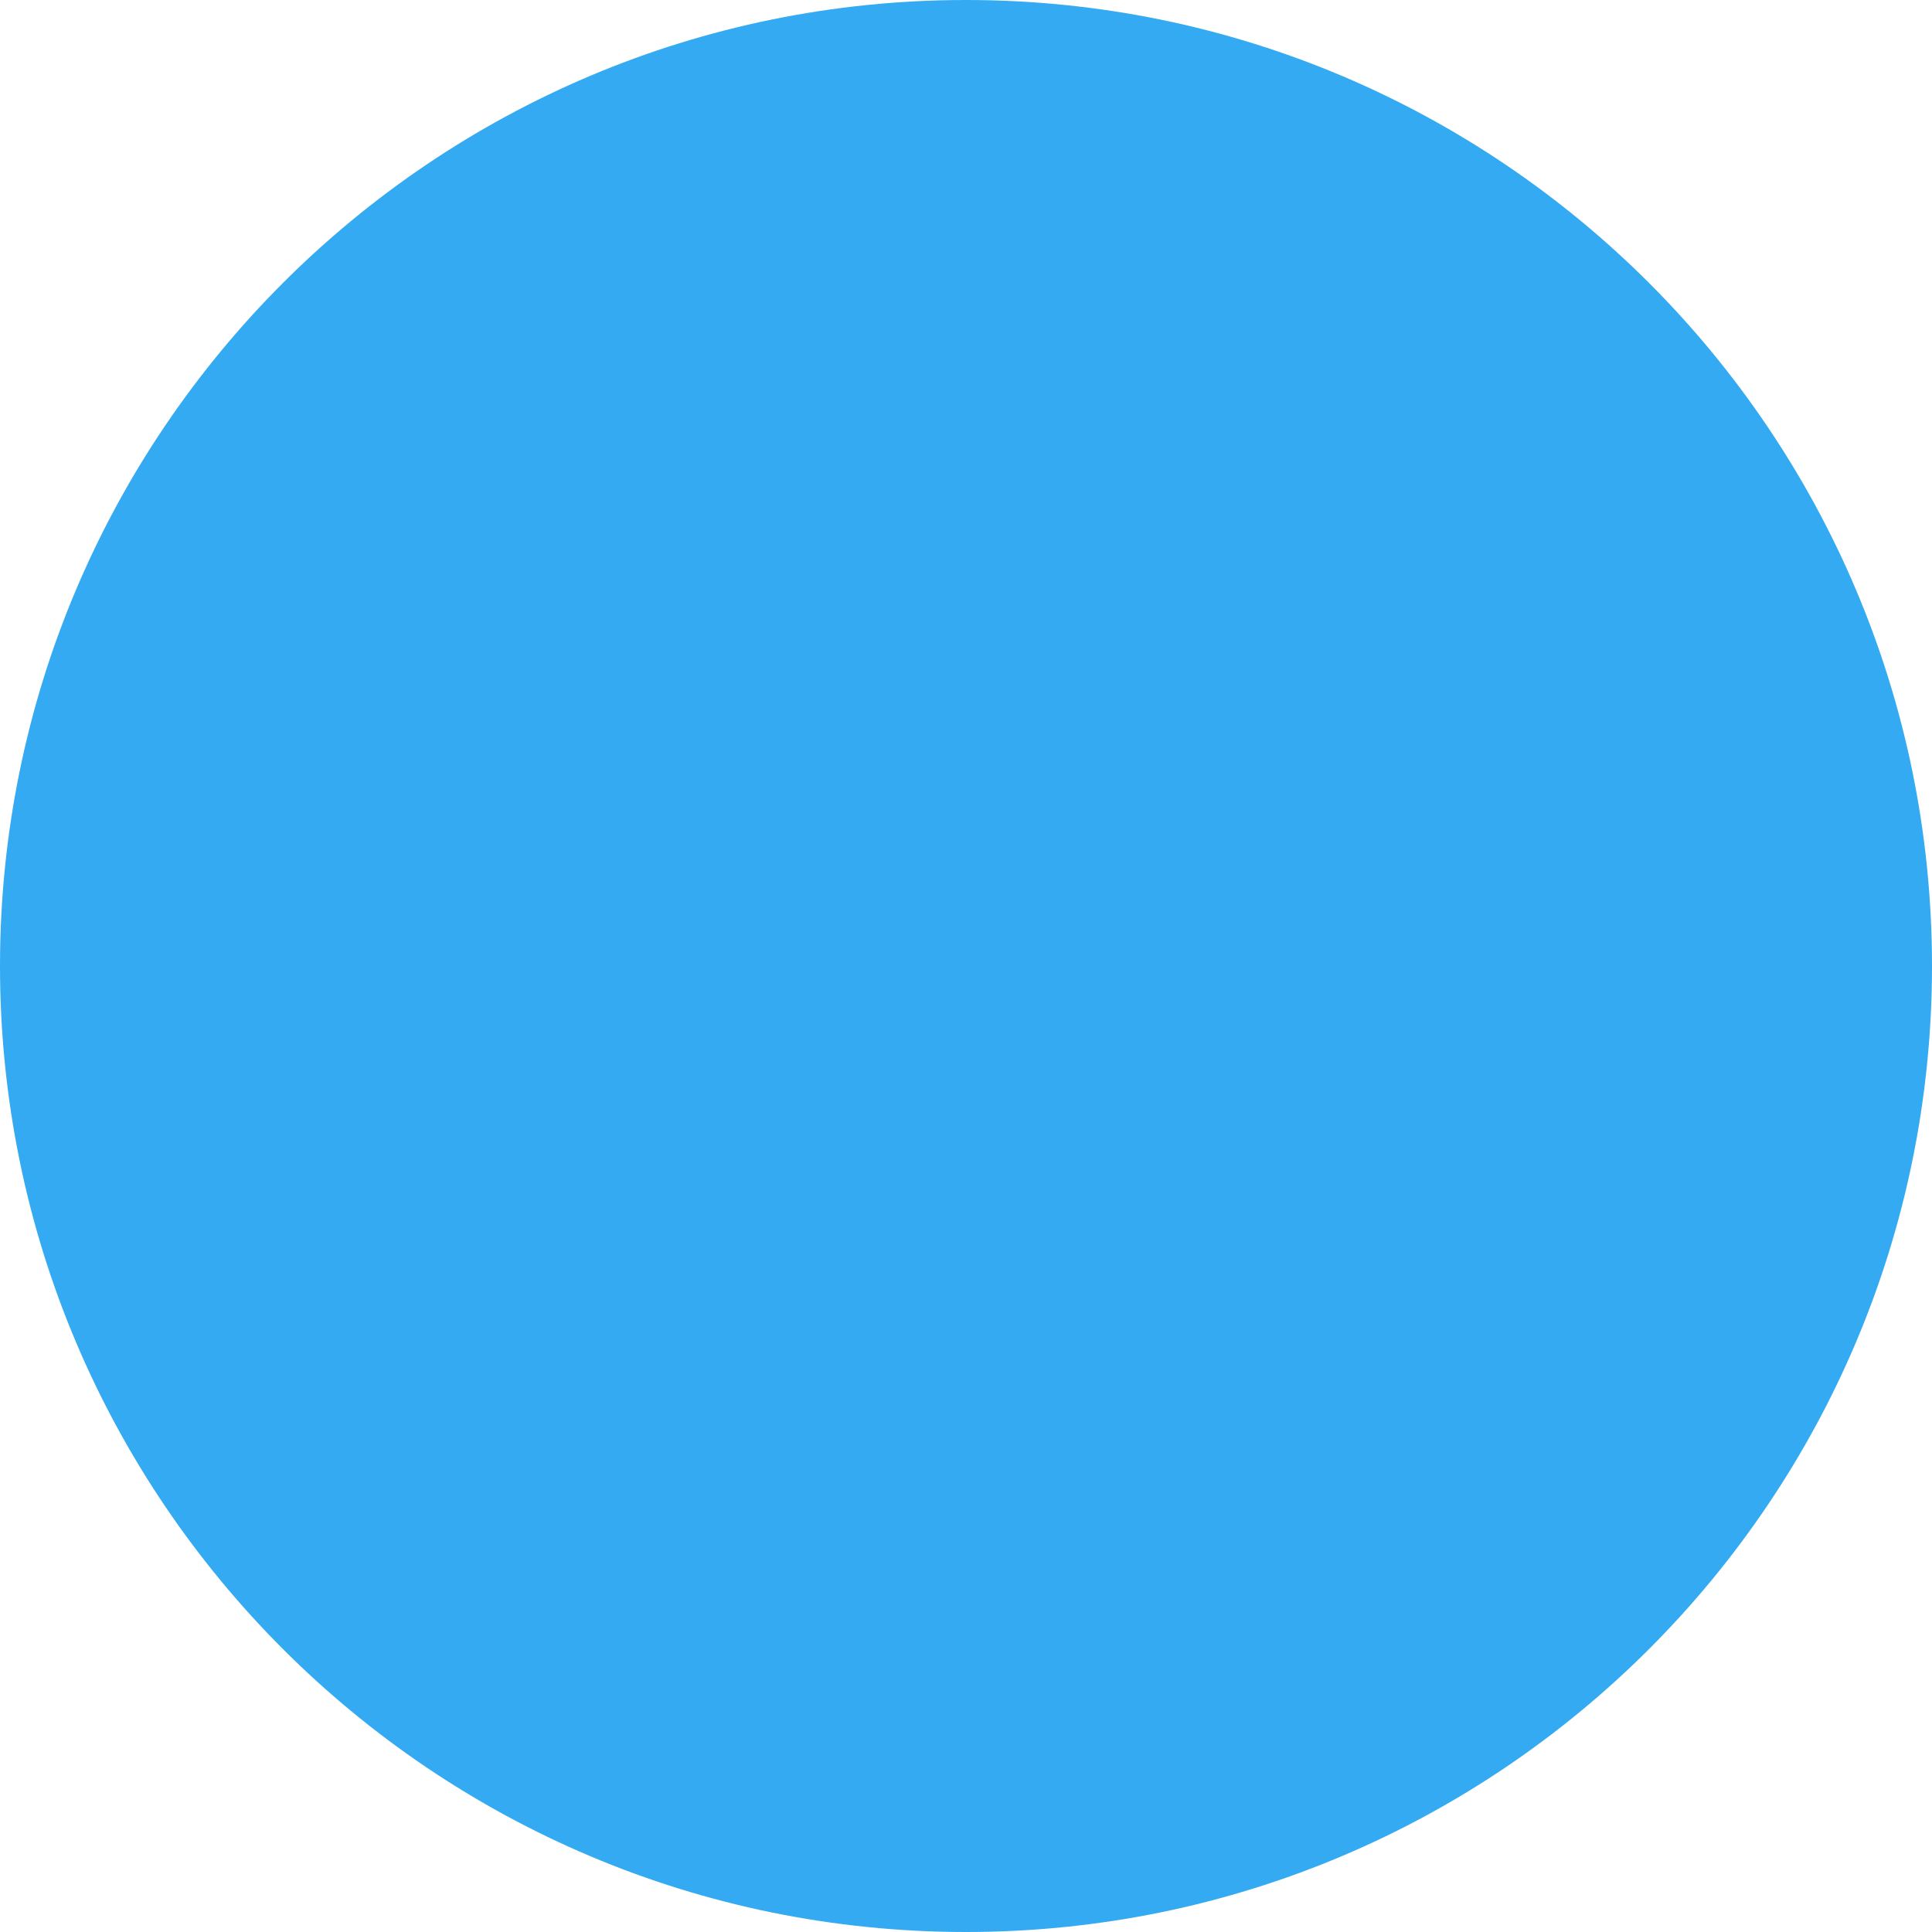
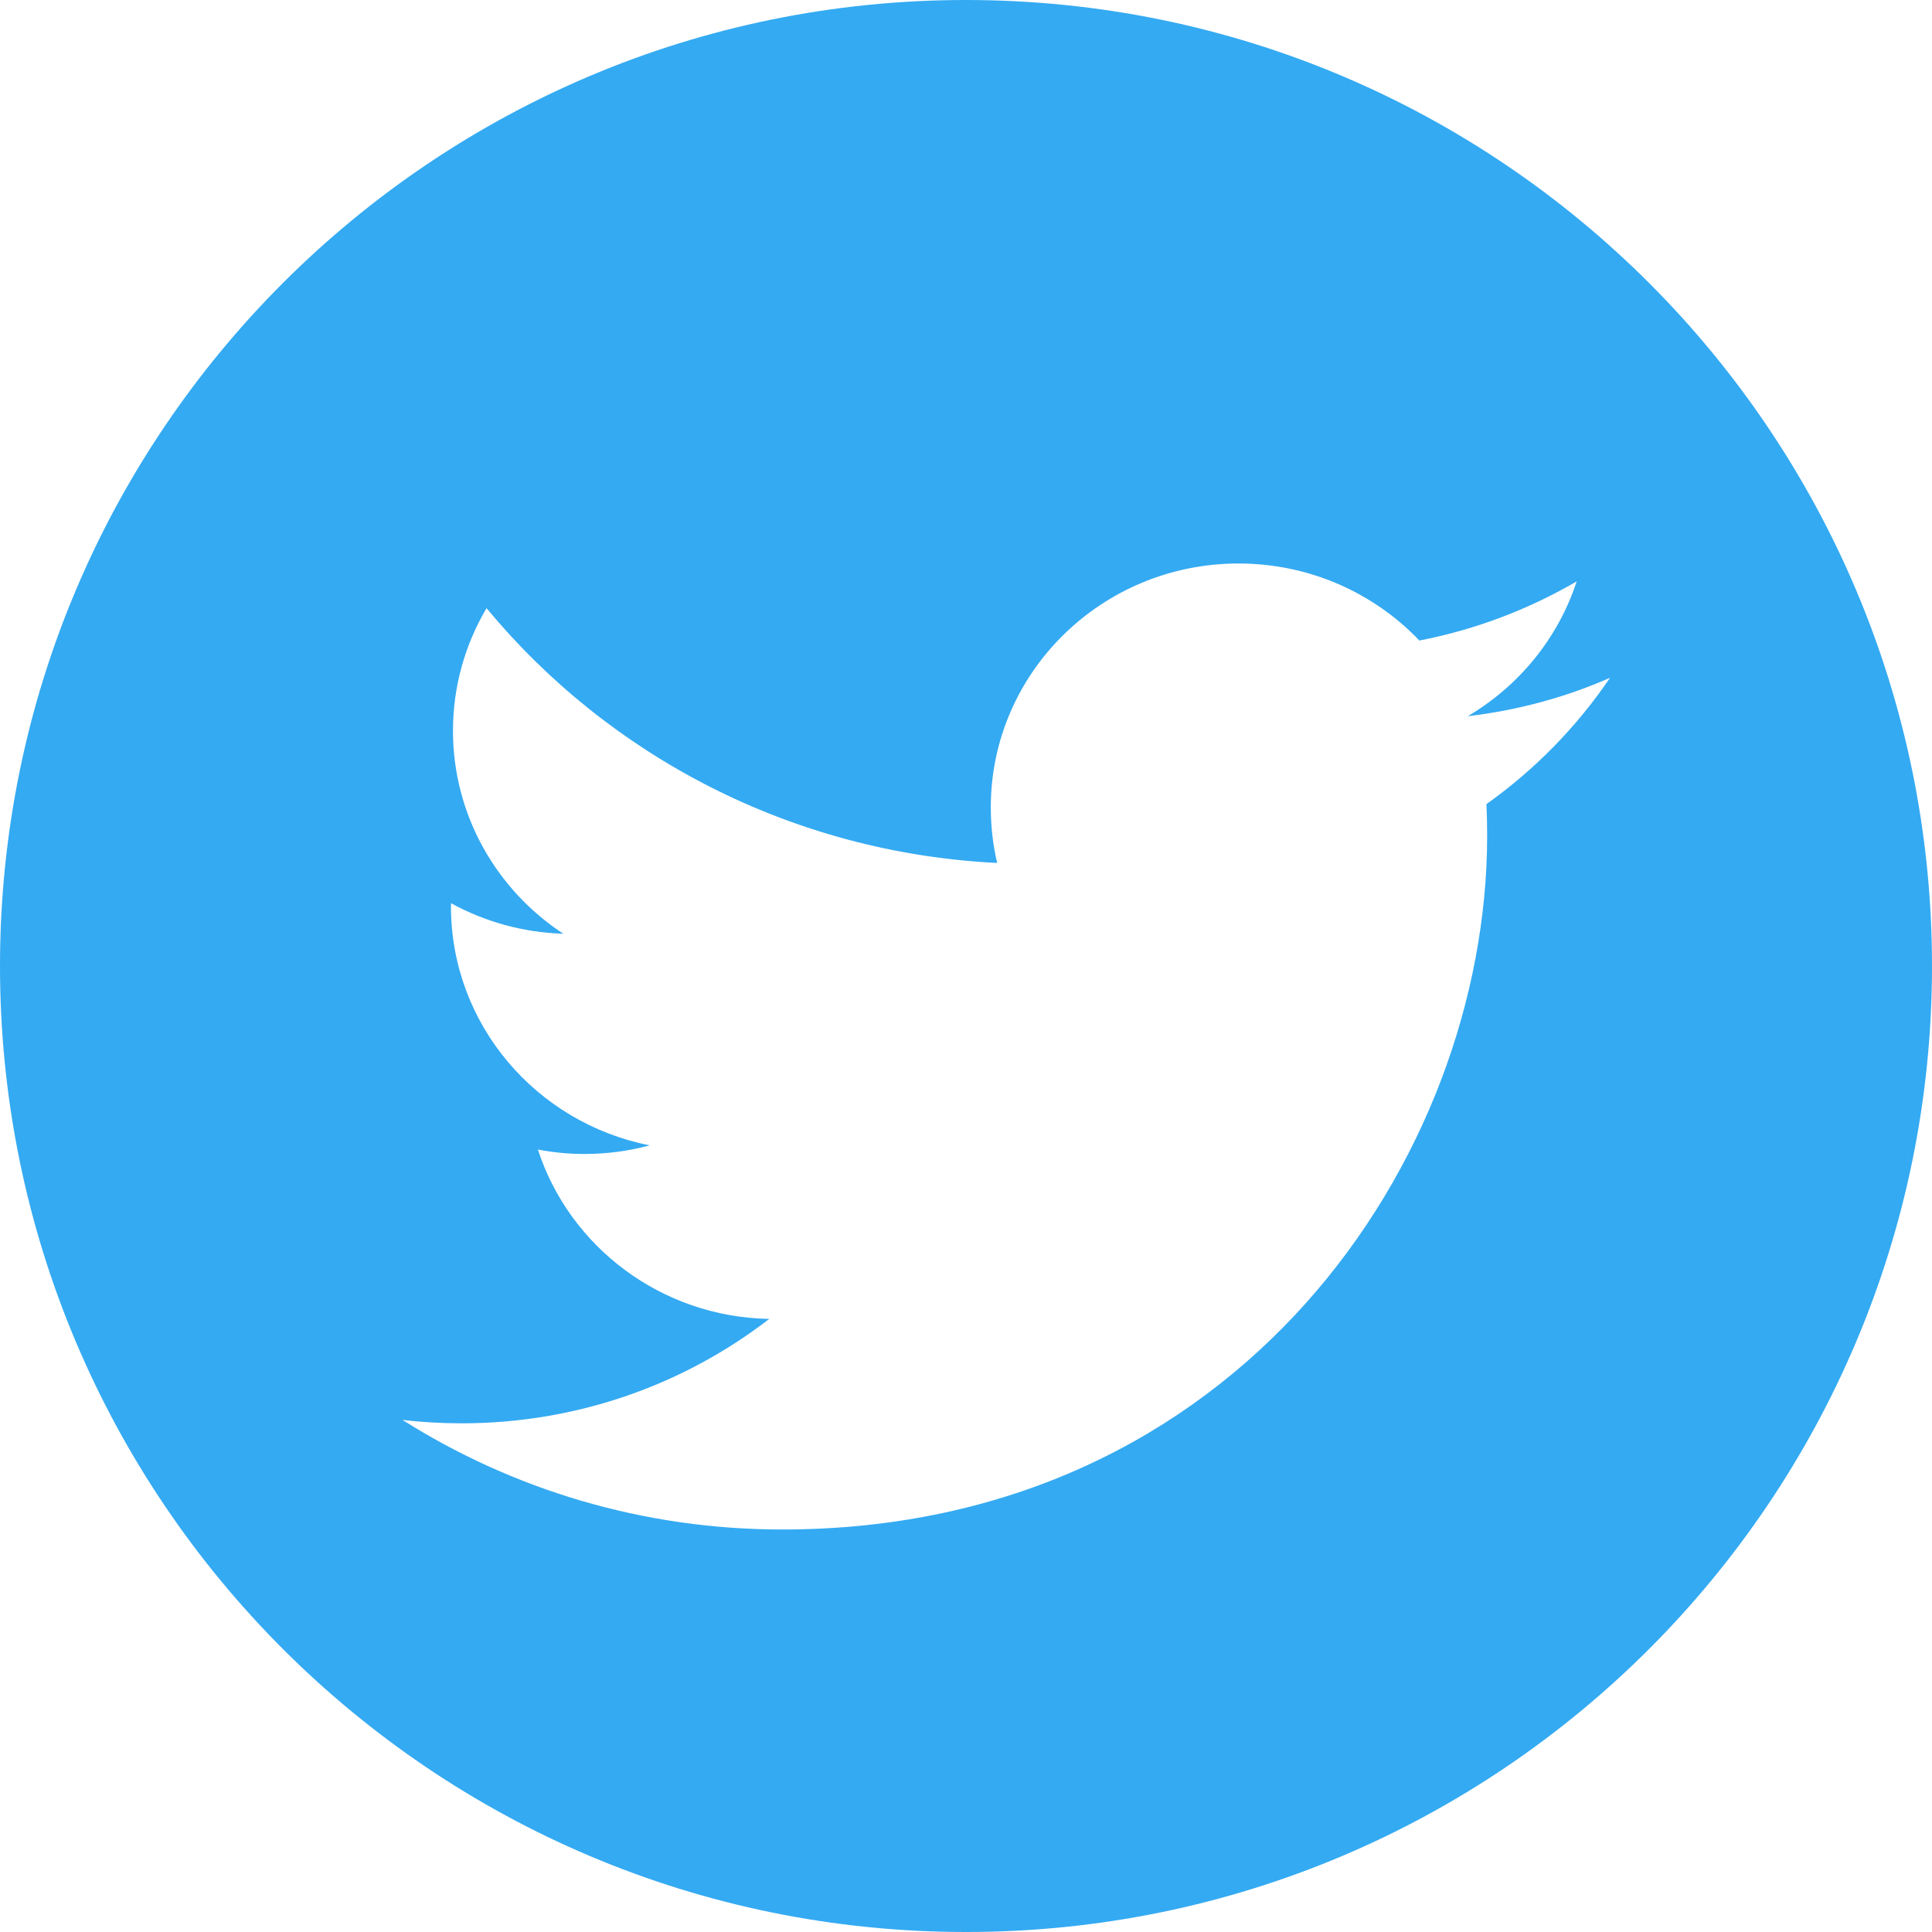
<svg xmlns="http://www.w3.org/2000/svg" width="24" height="24" viewBox="0 0 24 24" fill="none">
  <g id="Logo bubble/24/Twitter">
-     <path id="Combined Shape" fillRule="evenodd" clipRule="evenodd" d="M24 12C24 18.627 18.627 24 12 24C5.373 24 0 18.627 0 12C0 5.373 5.373 0 12 0C18.627 0 24 5.373 24 12ZM18.474 10.381C18.474 14.384 15.378 19 9.718 19C7.979 19 6.362 18.499 5 17.639C5.241 17.667 5.486 17.681 5.734 17.681C7.176 17.681 8.503 17.197 9.556 16.384C8.209 16.36 7.073 15.484 6.682 14.28C6.869 14.316 7.062 14.335 7.26 14.335C7.541 14.335 7.813 14.298 8.071 14.228C6.663 13.951 5.602 12.726 5.602 11.259C5.602 11.245 5.602 11.233 5.603 11.22C6.017 11.447 6.492 11.584 6.997 11.599C6.17 11.056 5.627 10.128 5.627 9.077C5.627 8.522 5.78 8.002 6.044 7.555C7.562 9.388 9.83 10.593 12.387 10.72C12.335 10.498 12.308 10.267 12.308 10.029C12.308 8.357 13.686 7 15.385 7C16.271 7 17.07 7.368 17.632 7.957C18.333 7.821 18.991 7.569 19.586 7.222C19.356 7.929 18.868 8.522 18.233 8.897C18.855 8.824 19.449 8.662 20 8.42C19.588 9.028 19.066 9.562 18.465 9.989C18.471 10.119 18.474 10.25 18.474 10.381Z" fill="#34AAF2" />
+     <path id="Combined Shape" fill-rule="evenodd" clip-rule="evenodd" d="M24 12C24 18.627 18.627 24 12 24C5.373 24 0 18.627 0 12C0 5.373 5.373 0 12 0C18.627 0 24 5.373 24 12ZM18.474 10.381C18.474 14.384 15.378 19 9.718 19C7.979 19 6.362 18.499 5 17.639C5.241 17.667 5.486 17.681 5.734 17.681C7.176 17.681 8.503 17.197 9.556 16.384C8.209 16.36 7.073 15.484 6.682 14.28C6.869 14.316 7.062 14.335 7.26 14.335C7.541 14.335 7.813 14.298 8.071 14.228C6.663 13.951 5.602 12.726 5.602 11.259C5.602 11.245 5.602 11.233 5.603 11.22C6.017 11.447 6.492 11.584 6.997 11.599C6.17 11.056 5.627 10.128 5.627 9.077C5.627 8.522 5.78 8.002 6.044 7.555C7.562 9.388 9.83 10.593 12.387 10.72C12.335 10.498 12.308 10.267 12.308 10.029C12.308 8.357 13.686 7 15.385 7C16.271 7 17.07 7.368 17.632 7.957C18.333 7.821 18.991 7.569 19.586 7.222C19.356 7.929 18.868 8.522 18.233 8.897C18.855 8.824 19.449 8.662 20 8.42C19.588 9.028 19.066 9.562 18.465 9.989C18.471 10.119 18.474 10.25 18.474 10.381Z" fill="#34AAF2" />
  </g>
</svg>
